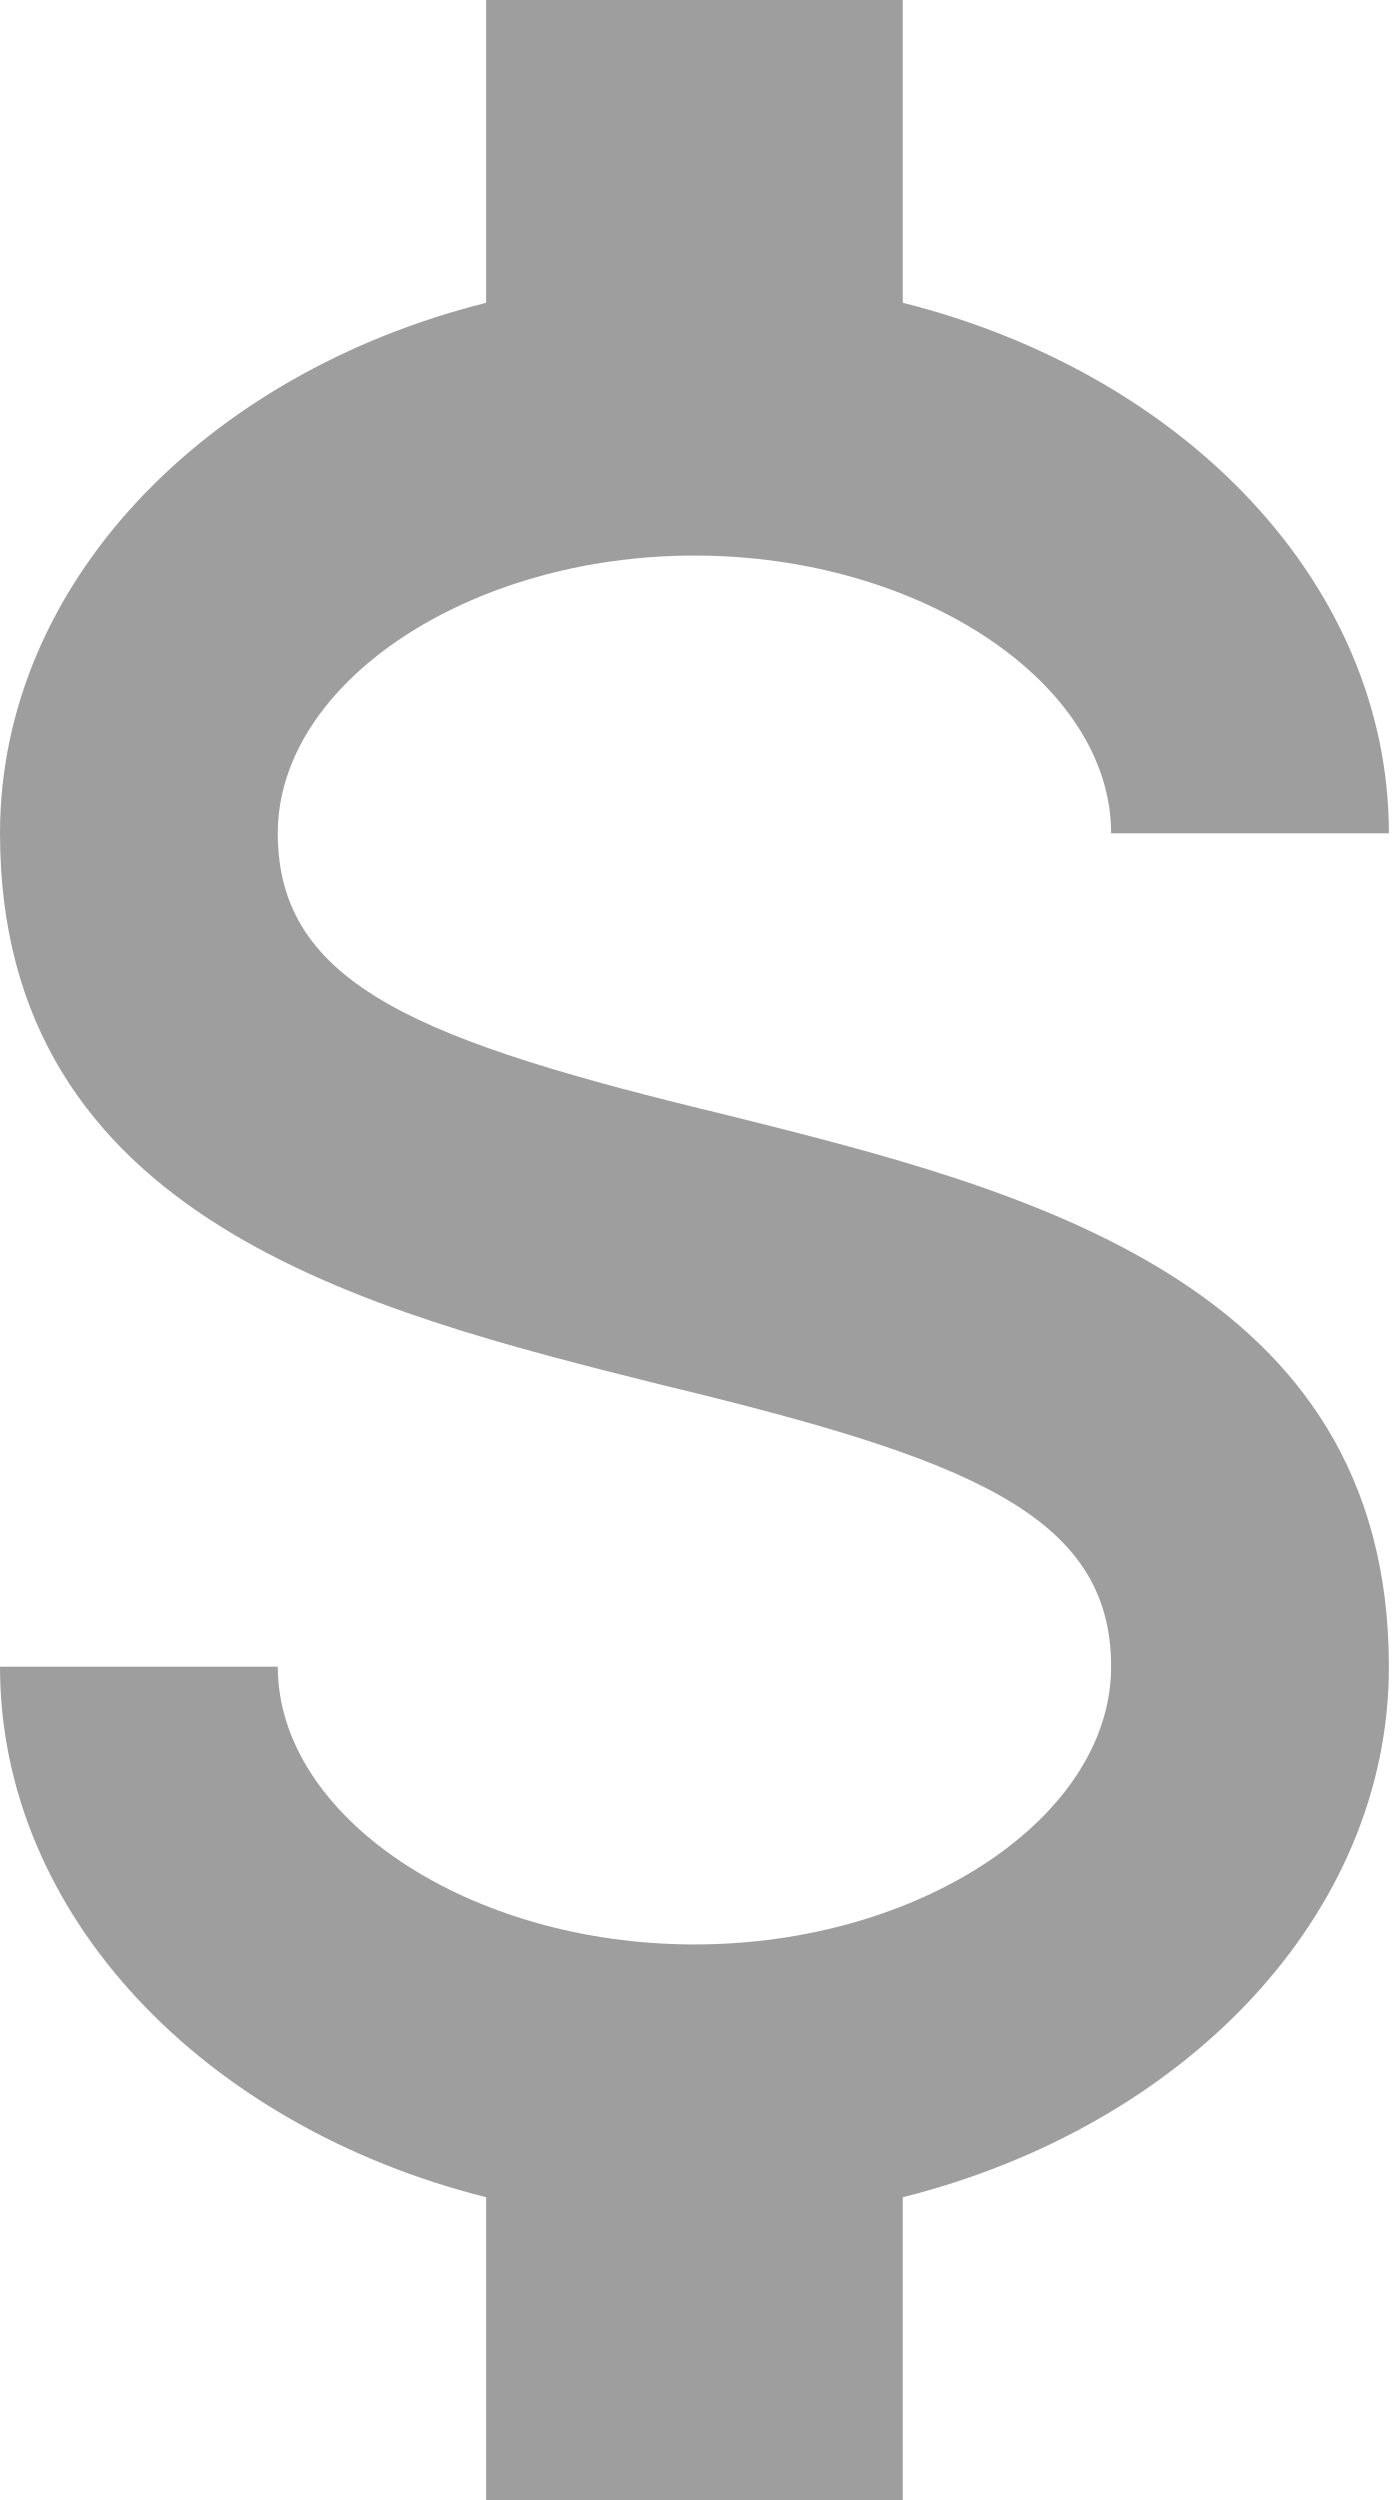
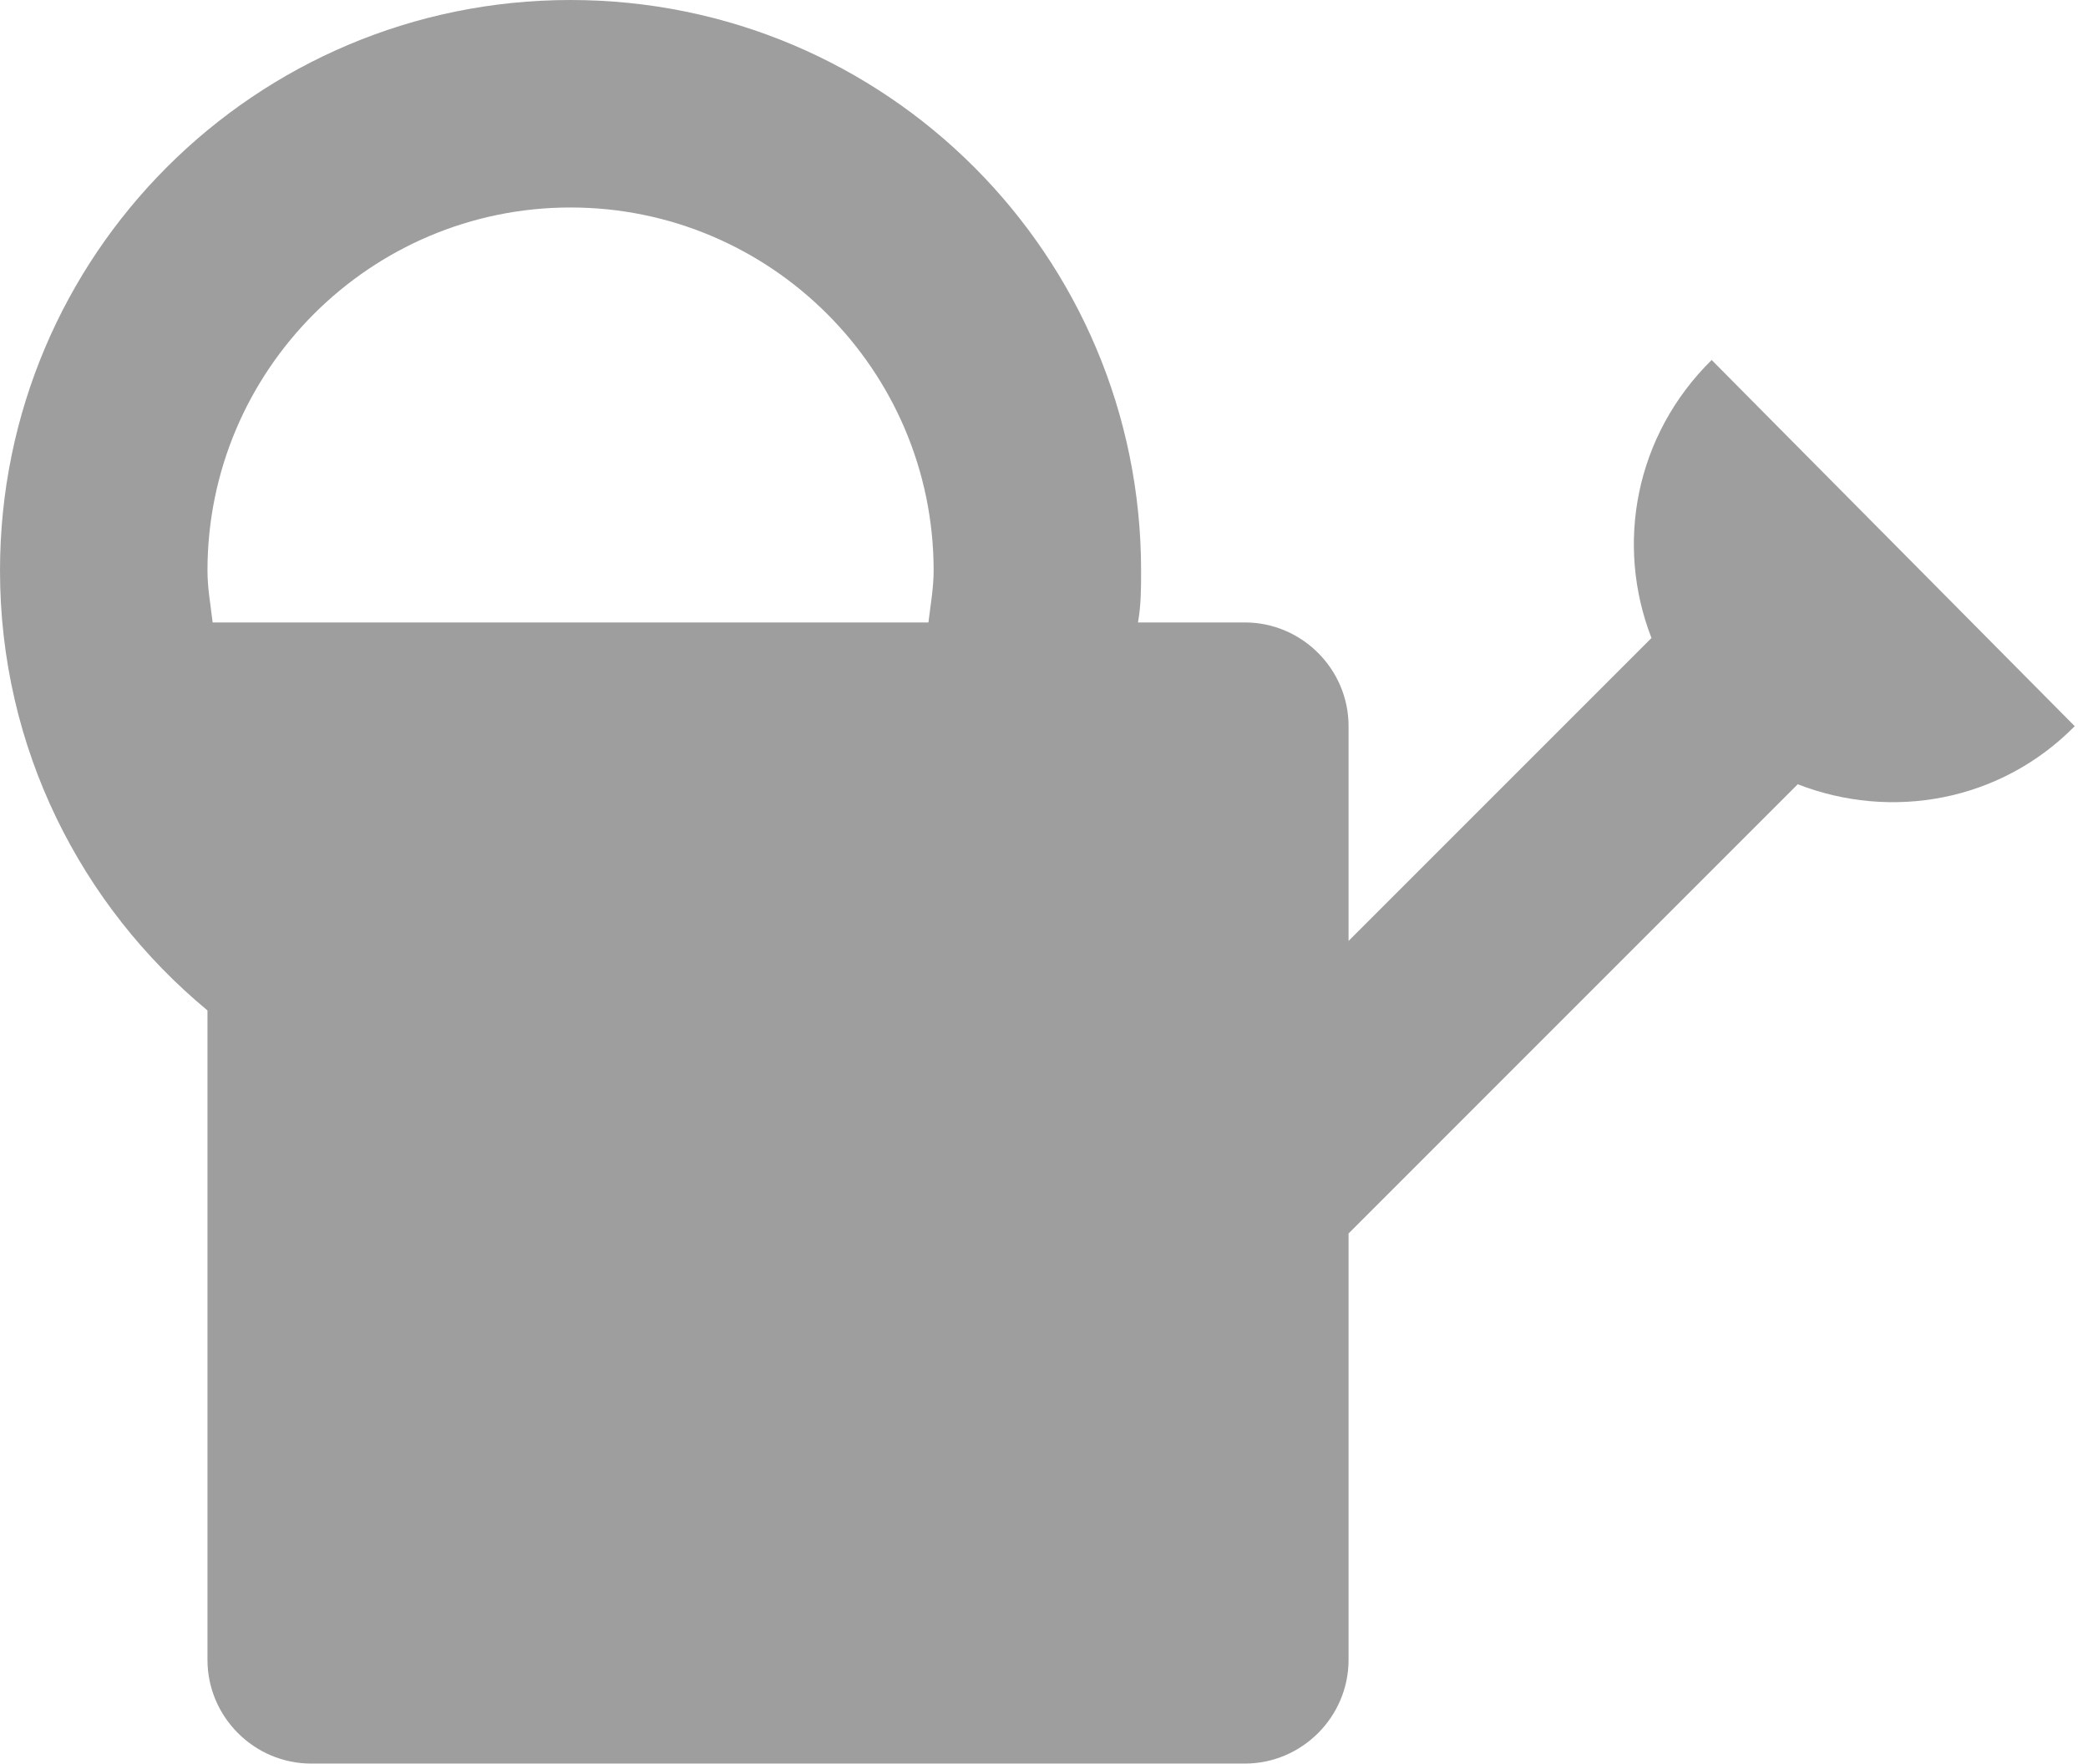
- <svg xmlns="http://www.w3.org/2000/svg" width="70" height="125" viewBox="0 0 70 125" fill="none">
-   <path d="M0 83.333H13.889C13.889 90.833 23.403 97.222 34.722 97.222C46.042 97.222 55.556 90.833 55.556 83.333C55.556 75.694 48.333 72.917 33.056 69.236C18.333 65.556 0 60.972 0 41.667C0 29.236 10.208 18.681 24.306 15.139V0H45.139V15.139C59.236 18.681 69.445 29.236 69.445 41.667H55.556C55.556 34.167 46.042 27.778 34.722 27.778C23.403 27.778 13.889 34.167 13.889 41.667C13.889 49.306 21.111 52.083 36.389 55.764C51.111 59.444 69.445 64.028 69.445 83.333C69.445 95.764 59.236 106.319 45.139 109.861V125H24.306V109.861C10.208 106.319 0 95.764 0 83.333Z" fill="#9E9E9E" />
+ <svg xmlns="http://www.w3.org/2000/svg" width="148" height="125" viewBox="0 0 148 125" fill="none">
+   <path d="M121.324 25.515C115.882 30.882 114.485 38.603 117.059 45.221L95.588 66.691V51.471C95.588 47.426 92.279 44.118 88.235 44.118H80.662C80.882 42.868 80.882 41.691 80.882 40.441C80.882 18.088 62.794 0 40.441 0C18.088 0 0 18.088 0 40.441C0 53.015 5.735 64.191 14.706 71.618V117.647C14.706 121.691 18.015 125 22.059 125H88.235C92.279 125 95.588 121.691 95.588 117.647V87.427L127.426 55.588C134.044 58.162 141.765 56.838 147.059 51.471L121.324 25.515ZM15.073 44.118C14.927 42.868 14.706 41.691 14.706 40.441C14.706 26.25 26.25 14.706 40.441 14.706C54.632 14.706 66.177 26.25 66.177 40.441C66.177 41.691 65.956 42.868 65.809 44.118H15.073Z" fill="#9E9E9E" />
</svg>
